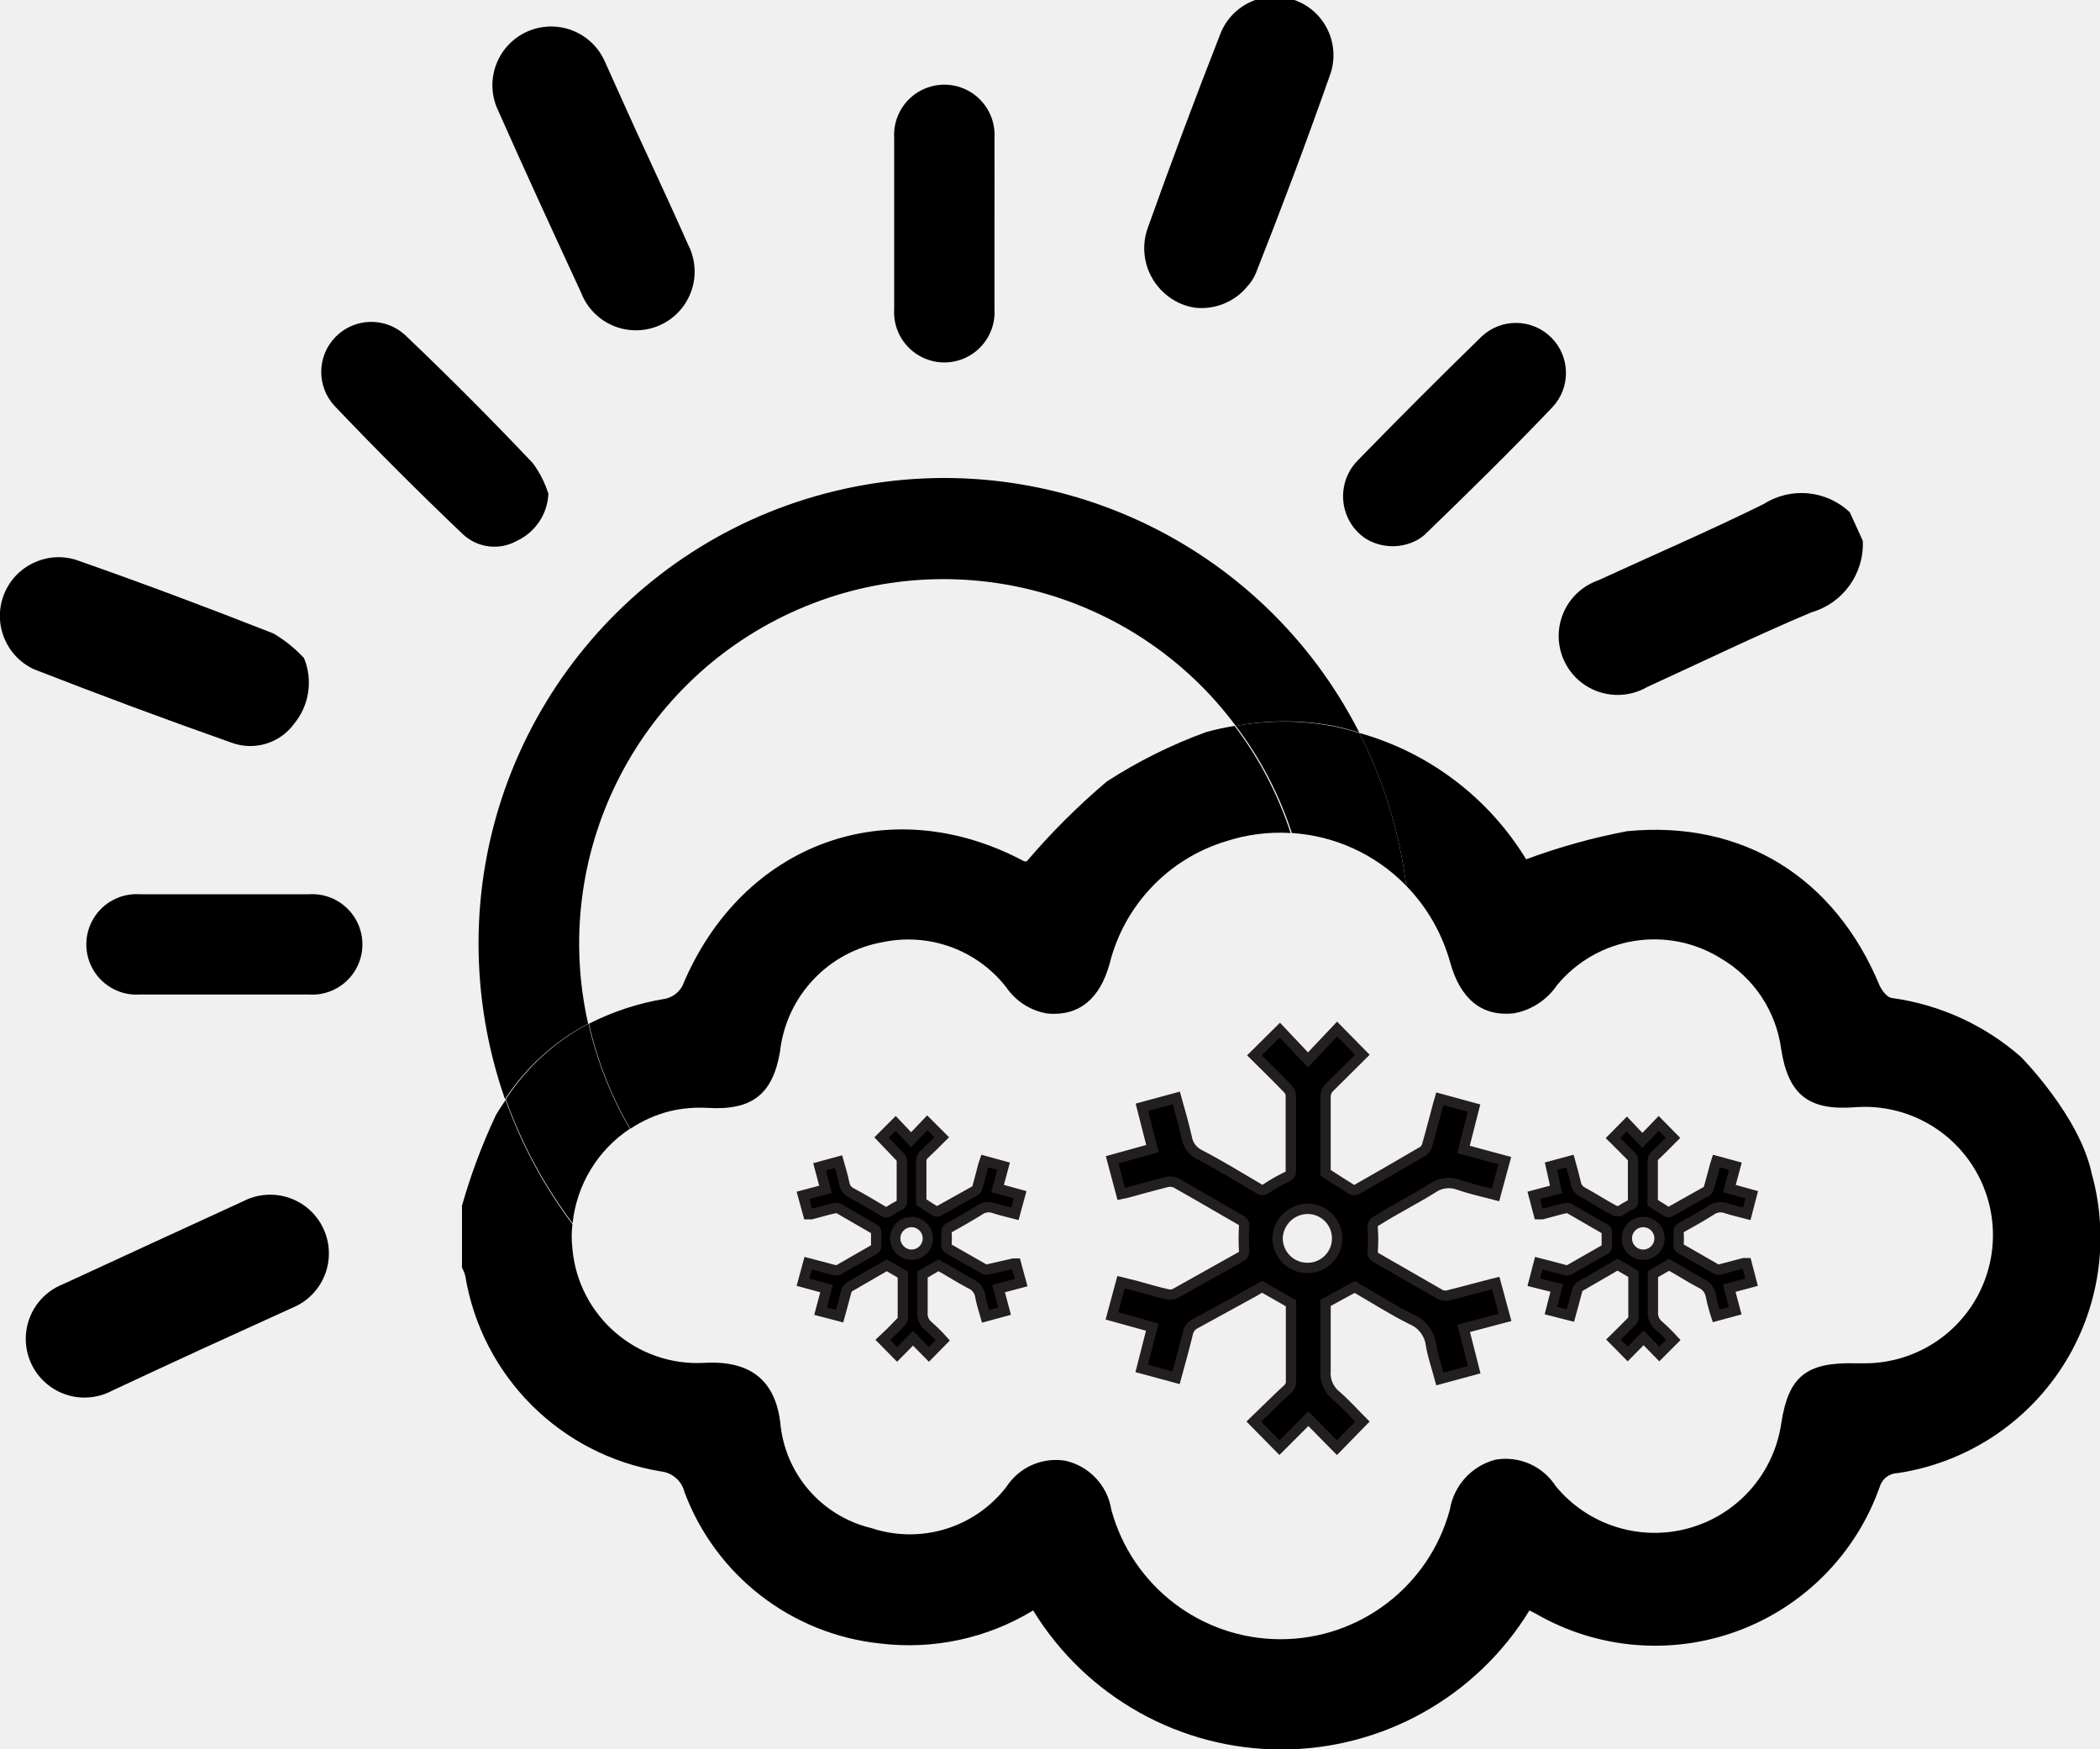
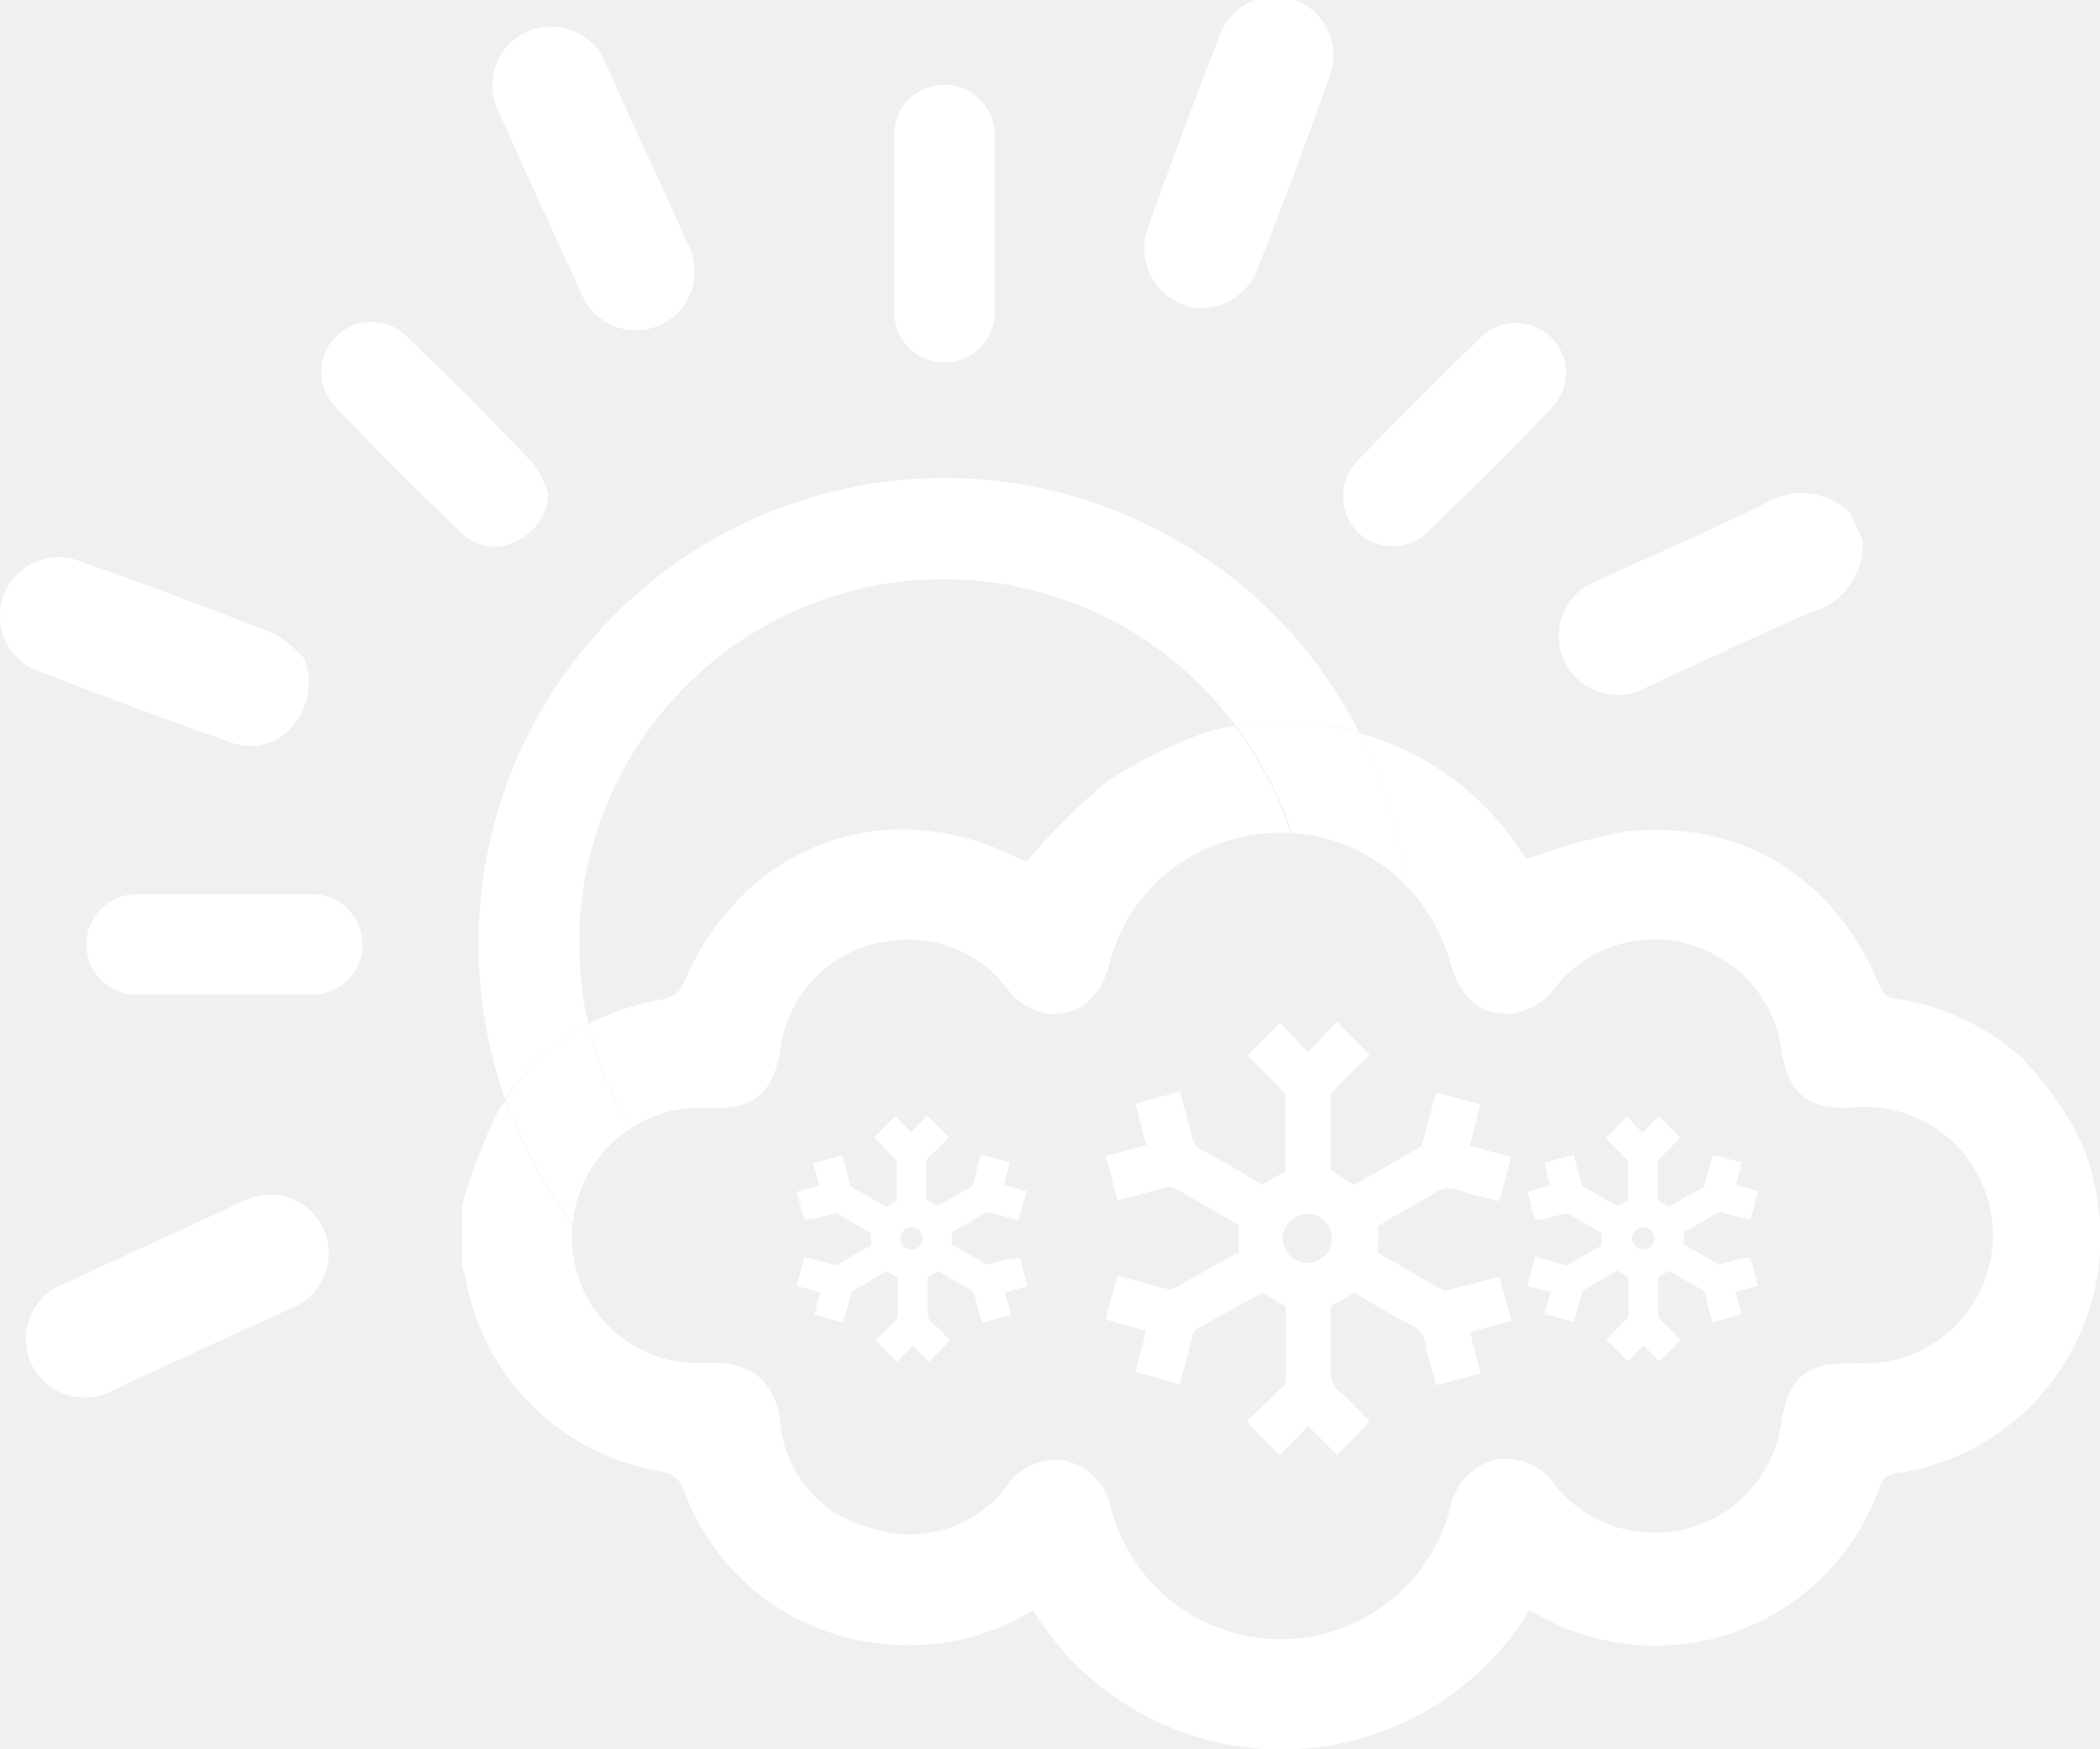
<svg xmlns="http://www.w3.org/2000/svg" viewBox="0 0 101.55 84.55">
-   <defs>
-     <style>.cls-1{stroke:#231f20;stroke-miterlimit:10;stroke-width:0.5px;}.cls-2{fill:none;}</style>
+   <defs fill="#ffffff">
+     <style>.cls-1{stroke:#ffffff;stroke-miterlimit:10;stroke-width:0.5px;}.cls-2{fill:none;}</style>
  </defs>
  <g id="Layer_2" data-name="Layer 2">
    <g id="Layer_1-2" data-name="Layer 1">
-       <path class="cls-1" d="M83,56.14l.92.25-.29,1.08,1.08.3-.24.92c-.34-.09-.67-.16-1-.27a.78.78,0,0,0-.71.09c-.48.31-1,.59-1.49.87a.18.18,0,0,0-.1.2,4,4,0,0,1,0,.6c0,.09,0,.14.09.19l1.74,1a.33.33,0,0,0,.22,0l1.1-.29.14,0,.24.92-1.08.29.29,1.09-.92.25a8.16,8.16,0,0,1-.25-.94.84.84,0,0,0-.5-.65c-.53-.28-1-.59-1.53-.88l-.78.45c0,.58,0,1.19,0,1.8a.79.79,0,0,0,.29.69,9.13,9.13,0,0,1,.7.69l-.68.68-.76-.78-.77.78-.69-.7c.1-.1.24-.22.36-.35s.36-.35.53-.53a.27.27,0,0,0,.08-.16V61.6l-.77-.45-.24.14-1.52.88a.36.36,0,0,0-.2.26c-.1.39-.21.78-.32,1.18L75,63.37l.28-1.09L74.17,62l.24-.92.39.1.87.23a.34.34,0,0,0,.2,0l1.75-1a.16.16,0,0,0,.08-.18q0-.31,0-.63a.14.14,0,0,0-.09-.17l-1.73-1a.36.36,0,0,0-.23,0c-.36.08-.72.19-1.07.28l-.17,0-.24-.91,1.08-.29L75,56.39l.92-.25c.1.36.2.71.28,1.06a.61.61,0,0,0,.34.45c.53.29,1,.6,1.58.91.08,0,.12,0,.21,0a4.8,4.8,0,0,1,.54-.32.13.13,0,0,0,.1-.14v-2a.28.28,0,0,0-.09-.19c-.29-.3-.6-.6-.88-.88l.67-.68.75.79.79-.82.69.7c-.28.28-.56.57-.86.85a.36.36,0,0,0-.12.29v2l.7.44a.15.15,0,0,0,.13,0l1.78-1a.28.28,0,0,0,.11-.17c.11-.37.2-.74.3-1.1Zm-3.54,4.53a.79.79,0,0,0,0-1.58.79.79,0,1,0,0,1.58Z" />
-       <path class="cls-1" d="M69.63,53.13l1.65.45-.51,2,2,.54-.45,1.66c-.61-.16-1.21-.29-1.78-.49a1.37,1.37,0,0,0-1.28.17c-.88.55-1.79,1-2.69,1.57a.32.32,0,0,0-.19.36,7.79,7.79,0,0,1,0,1.08c0,.15,0,.25.16.34l3.15,1.81a.61.61,0,0,0,.4,0c.66-.16,1.32-.35,2-.52l.24-.06.45,1.66-2,.53.51,2-1.66.45c-.15-.57-.35-1.12-.44-1.69a1.52,1.52,0,0,0-.91-1.18c-1-.5-1.88-1.07-2.77-1.58L64.1,63c0,1,0,2.15,0,3.26a1.39,1.39,0,0,0,.52,1.23c.45.39.85.84,1.26,1.25L64.65,70l-1.38-1.4L61.87,70l-1.24-1.26.66-.64c.32-.31.64-.63,1-.95a.52.52,0,0,0,.14-.29c0-1.29,0-2.58,0-3.84l-1.4-.8-.43.25L57.81,64a.68.68,0,0,0-.37.47c-.17.71-.37,1.41-.57,2.15l-1.66-.45.51-2-1.95-.54L54.21,62l.69.17c.52.14,1,.29,1.57.42a.58.58,0,0,0,.37-.05L60,60.77a.29.29,0,0,0,.16-.32,10.84,10.84,0,0,1,0-1.14A.28.28,0,0,0,60,59c-1.05-.6-2.08-1.21-3.13-1.8a.7.7,0,0,0-.43-.05c-.64.16-1.28.34-1.93.52l-.29.06-.44-1.65,1.95-.54-.51-2,1.66-.45c.18.66.37,1.28.51,1.92a1.12,1.12,0,0,0,.61.82c1,.52,1.91,1.08,2.86,1.64a.29.29,0,0,0,.37,0,8.64,8.64,0,0,1,1-.57c.14-.06.19-.12.19-.26,0-1.23,0-2.45,0-3.67a.5.5,0,0,0-.16-.34c-.53-.55-1.08-1.08-1.6-1.6l1.23-1.22,1.36,1.44,1.41-1.49L65.88,51l-1.56,1.55a.64.64,0,0,0-.22.52c0,1.24,0,2.48,0,3.64.46.29.86.56,1.27.81a.28.28,0,0,0,.23,0c1.07-.61,2.15-1.23,3.22-1.86a.54.54,0,0,0,.2-.31c.19-.66.36-1.33.54-2C69.57,53.3,69.6,53.24,69.63,53.13Zm-6.4,8.18a1.43,1.43,0,1,0,0-2.86,1.47,1.47,0,0,0-1.45,1.43A1.44,1.44,0,0,0,63.23,61.31Z" />
-       <path class="cls-1" d="M47.62,56.14l.91.25-.29,1.08,1.09.3-.25.92c-.34-.09-.67-.16-1-.27a.78.78,0,0,0-.71.09c-.49.31-1,.59-1.49.87a.19.19,0,0,0-.11.2,4,4,0,0,1,0,.6.16.16,0,0,0,.08.19l1.75,1a.33.33,0,0,0,.22,0L49,61.1l.13,0,.25.92-1.09.29.29,1.09-.92.25c-.09-.32-.19-.62-.25-.94a.8.8,0,0,0-.5-.65c-.53-.28-1-.59-1.53-.88l-.77.45c0,.58,0,1.19,0,1.8a.78.78,0,0,0,.28.69,7.62,7.62,0,0,1,.7.69l-.67.68-.77-.78-.77.78-.69-.7.37-.35.52-.53a.27.27,0,0,0,.08-.16c0-.71,0-1.43,0-2.12l-.78-.45-.24.14-1.52.88a.36.36,0,0,0-.2.26c-.1.39-.21.78-.32,1.18l-.92-.24.29-1.09L38.83,62l.25-.92.38.1.87.23a.39.39,0,0,0,.21,0l1.74-1a.17.17,0,0,0,.09-.18q0-.31,0-.63a.17.17,0,0,0-.09-.17l-1.73-1a.4.4,0,0,0-.24,0c-.36.08-.71.19-1.07.28l-.16,0-.25-.91,1.09-.29-.29-1.09.92-.25c.1.36.21.71.28,1.06a.61.61,0,0,0,.34.45c.54.29,1.06.6,1.58.91a.17.17,0,0,0,.21,0,5.89,5.89,0,0,1,.54-.32c.08,0,.11-.06.11-.14,0-.68,0-1.36,0-2a.33.33,0,0,0-.08-.19L42.63,55l.68-.68.75.79.78-.82.7.7c-.28.28-.57.57-.87.85a.4.4,0,0,0-.12.29c0,.69,0,1.38,0,2,.25.16.47.31.7.44a.13.13,0,0,0,.12,0l1.79-1a.34.34,0,0,0,.11-.17c.1-.37.2-.74.29-1.1C47.58,56.23,47.6,56.2,47.62,56.14Zm-3.55,4.53a.79.79,0,1,0-.78-.79A.8.8,0,0,0,44.07,60.67Z" />
-       <path d="M26.52,23.88A2.65,2.65,0,0,1,25,26.15a2.23,2.23,0,0,1-2.64-.34q-3.15-3-6.18-6.18a2.42,2.42,0,0,1,3.42-3.42q3.15,3,6.17,6.19A5,5,0,0,1,26.52,23.88Z" />
-       <path d="M66.05,26.05A2.4,2.4,0,0,1,65.16,25a2.47,2.47,0,0,1,.5-2.74q3-3.08,6-6a2.42,2.42,0,0,1,3.42,3.42c-2,2.1-4.09,4.15-6.18,6.17a2,2,0,0,1-.57.36A2.5,2.5,0,0,1,66.05,26.05Z" />
-       <path d="M48.09,10.81c0,1.38,0,2.76,0,4.13a2.43,2.43,0,1,1-4.85,0q0-4.12,0-8.26a2.43,2.43,0,1,1,4.85,0C48.1,8.06,48.09,9.44,48.09,10.81Z" />
-       <path d="M10.76,48.09h-4a2.43,2.43,0,1,1,0-4.85c2.73,0,5.45,0,8.18,0a2.43,2.43,0,1,1,0,4.85Z" />
-       <path d="M90.08,26.15a3.44,3.44,0,0,1-2.49,3.46c-2.68,1.13-5.29,2.4-7.94,3.61a2.85,2.85,0,1,1-2.36-5.16c2.67-1.23,5.37-2.39,8-3.69a3.4,3.4,0,0,1,4.16.4Z" />
-       <path d="M14.7,31.82A3.12,3.12,0,0,1,14.22,35a2.62,2.62,0,0,1-3,.92q-4.82-1.7-9.58-3.56a2.84,2.84,0,0,1,2-5.3c3.21,1.12,6.4,2.32,9.58,3.57A6.45,6.45,0,0,1,14.7,31.82Z" />
-       <path d="M57.79,14.88a2.85,2.85,0,0,1-1.47-.69A2.91,2.91,0,0,1,55.51,11Q57.18,6.32,59,1.67a2.83,2.83,0,0,1,5.3,2C63.18,6.85,62,10,60.73,13.21a2.27,2.27,0,0,1-.43.66A2.87,2.87,0,0,1,57.79,14.88Z" />
-       <path d="M31.27,7.43c.67,1.46,1.35,2.92,2,4.39a2.84,2.84,0,1,1-5.17,2.33c-1.35-2.92-2.7-5.85-4-8.78A2.84,2.84,0,1,1,29.26,3C29.94,4.5,30.6,6,31.27,7.43Z" />
-       <path d="M9.74,65.24c-1.44.66-2.87,1.33-4.31,2a2.84,2.84,0,1,1-2.37-5.15q4.33-2,8.69-4a2.84,2.84,0,1,1,2.38,5.15C12.67,63.91,11.2,64.57,9.74,65.24Z" />
-       <path class="cls-2" d="M45.65,63.33A17.75,17.75,0,0,0,63.33,45.66a17.42,17.42,0,0,0-.86-5.38,8.46,8.46,0,0,0-3.13.4,8.28,8.28,0,0,0-5.62,5.91c-.48,1.72-1.5,2.55-3,2.42a3,3,0,0,1-2-1.27,6,6,0,0,0-5.94-2.19,6.06,6.06,0,0,0-5,5.29c-.35,2.09-1.37,2.86-3.5,2.73a6.41,6.41,0,0,0-1.85.16,6.2,6.2,0,0,0-1.91.85A17.76,17.76,0,0,0,45.65,63.33Z" />
-       <path class="cls-2" d="M33,47.67c2.91-6.91,10-9.51,16.63-6.07l.12,0a33.56,33.56,0,0,1,3.87-3.86,23.89,23.89,0,0,1,4.8-2.39,12.72,12.72,0,0,1,1.38-.3A17.61,17.61,0,0,0,28.44,49.5a12.63,12.63,0,0,1,3.71-1.21A1.24,1.24,0,0,0,33,47.67Z" />
-       <path class="cls-2" d="M45.64,68.18a22.42,22.42,0,0,1-18-9,5.27,5.27,0,0,0,0,1.19,6.07,6.07,0,0,0,6.38,5.52c2.25-.12,3.42.87,3.67,2.87a5.77,5.77,0,0,0,4.41,5.12,5.89,5.89,0,0,0,6.53-2,2.85,2.85,0,0,1,2.84-1.26,2.89,2.89,0,0,1,2.23,2.37,8.48,8.48,0,0,0,16.37,0,3,3,0,0,1,2.21-2.4,2.88,2.88,0,0,1,2.91,1.28A6.19,6.19,0,0,0,86.14,68.8c.35-2.22,1.18-2.94,3.58-2.88h.57a6.2,6.2,0,1,0-.6-12.38c-2.24.16-3.22-.61-3.56-2.83a6,6,0,0,0-2.9-4.36,6.1,6.1,0,0,0-7.94,1.29A3.22,3.22,0,0,1,73.2,49c-1.53.16-2.57-.67-3.07-2.45A8.62,8.62,0,0,0,68,42.83a22.21,22.21,0,0,1,.18,2.84A22.5,22.5,0,0,1,45.64,68.18Z" />
-       <path d="M28.44,49.5A17.62,17.62,0,0,1,59.76,35.1a12.92,12.92,0,0,1,4.73,0c.42.09.84.2,1.24.32A22.52,22.52,0,0,0,23.14,45.62a22.89,22.89,0,0,0,1.28,7.53A10.79,10.79,0,0,1,28.44,49.5Z" />
-       <path d="M34.22,53.57c2.13.13,3.15-.64,3.5-2.73a6.06,6.06,0,0,1,5-5.29,6,6,0,0,1,5.94,2.19,3,3,0,0,0,2,1.27c1.51.13,2.53-.7,3-2.42a8.28,8.28,0,0,1,5.62-5.91,8.46,8.46,0,0,1,3.13-.4,17.55,17.55,0,0,0-2.71-5.18,12.72,12.72,0,0,0-1.38.3,23.89,23.89,0,0,0-4.8,2.39,33.56,33.56,0,0,0-3.87,3.86l-.12,0C43,38.16,35.87,40.76,33,47.67a1.24,1.24,0,0,1-.81.62,12.63,12.63,0,0,0-3.71,1.21,17.7,17.7,0,0,0,2,5.08,6.2,6.2,0,0,1,1.91-.85A6.41,6.41,0,0,1,34.22,53.57Z" />
-       <path d="M101.15,56.75c-.59-2.8-3.43-5.65-3.43-5.65a11.91,11.91,0,0,0-6.21-2.84c-.23,0-.51-.36-.62-.61-2.16-5.21-6.61-8-12.2-7.46a30.07,30.07,0,0,0-4.89,1.36,13.82,13.82,0,0,0-8.07-6.11A22.32,22.32,0,0,1,68,42.83a8.62,8.62,0,0,1,2.13,3.72c.5,1.78,1.54,2.61,3.07,2.45a3.22,3.22,0,0,0,2.09-1.36,6.1,6.1,0,0,1,7.94-1.29,6,6,0,0,1,2.9,4.36c.34,2.22,1.32,3,3.56,2.83a6.2,6.2,0,1,1,.6,12.38h-.57c-2.4-.06-3.23.66-3.58,2.88a6.19,6.19,0,0,1-10.91,3.06,2.88,2.88,0,0,0-2.91-1.28A3,3,0,0,0,70.11,73a8.48,8.48,0,0,1-16.37,0,2.89,2.89,0,0,0-2.23-2.37,2.85,2.85,0,0,0-2.84,1.26,5.89,5.89,0,0,1-6.53,2,5.77,5.77,0,0,1-4.41-5.12c-.25-2-1.42-3-3.67-2.87a6.07,6.07,0,0,1-6.38-5.52,5.27,5.27,0,0,1,0-1.19,22.58,22.58,0,0,1-3.23-6c-.16.24-.33.48-.48.75a28.75,28.75,0,0,0-1.63,4.36v3a1.52,1.52,0,0,1,.16.4,11.47,11.47,0,0,0,9.47,9.45,1.32,1.32,0,0,1,1.13,1,11.37,11.37,0,0,0,9.47,7.32,11.54,11.54,0,0,0,7.39-1.6,14.07,14.07,0,0,0,24,0l.31.16a11.52,11.52,0,0,0,16.63-6.14.92.92,0,0,1,.87-.66A11.52,11.52,0,0,0,101.15,56.75Z" />
-       <path d="M59.76,35.1a17.55,17.55,0,0,1,2.71,5.18A8.46,8.46,0,0,1,68,42.83a22.32,22.32,0,0,0-2.27-7.39c-.4-.12-.82-.23-1.24-.32A12.92,12.92,0,0,0,59.76,35.1Z" />
-       <path d="M30.46,54.58a17.7,17.7,0,0,1-2-5.08,10.79,10.79,0,0,0-4,3.65,22.58,22.58,0,0,0,3.23,6A6.26,6.26,0,0,1,30.46,54.58Z" />
+       <path class="cls-1" d="M83,56.14l.92.25-.29,1.08,1.08.3-.24.92c-.34-.09-.67-.16-1-.27a.78.78,0,0,0-.71.09c-.48.31-1,.59-1.49.87a.18.18,0,0,0-.1.2,4,4,0,0,1,0,.6c0,.09,0,.14.09.19l1.74,1a.33.33,0,0,0,.22,0l1.1-.29.14,0,.24.92-1.08.29.29,1.09-.92.25a8.16,8.16,0,0,1-.25-.94.84.84,0,0,0-.5-.65c-.53-.28-1-.59-1.53-.88l-.78.45c0,.58,0,1.19,0,1.8a.79.79,0,0,0,.29.69,9.13,9.13,0,0,1,.7.69l-.68.68-.76-.78-.77.78-.69-.7c.1-.1.24-.22.36-.35s.36-.35.53-.53a.27.27,0,0,0,.08-.16V61.6l-.77-.45-.24.14-1.52.88a.36.36,0,0,0-.2.26c-.1.39-.21.78-.32,1.18L75,63.37l.28-1.09L74.17,62l.24-.92.39.1.87.23a.34.34,0,0,0,.2,0l1.75-1a.16.16,0,0,0,.08-.18q0-.31,0-.63a.14.14,0,0,0-.09-.17l-1.73-1a.36.36,0,0,0-.23,0c-.36.08-.72.19-1.07.28l-.17,0-.24-.91,1.08-.29L75,56.39l.92-.25c.1.36.2.71.28,1.06a.61.61,0,0,0,.34.45c.53.29,1,.6,1.58.91.08,0,.12,0,.21,0a4.8,4.8,0,0,1,.54-.32.13.13,0,0,0,.1-.14v-2a.28.28,0,0,0-.09-.19c-.29-.3-.6-.6-.88-.88l.67-.68.75.79.79-.82.69.7c-.28.28-.56.57-.86.85a.36.36,0,0,0-.12.29v2l.7.44a.15.15,0,0,0,.13,0l1.78-1a.28.28,0,0,0,.11-.17c.11-.37.2-.74.3-1.1Zm-3.54,4.53a.79.79,0,0,0,0-1.58.79.79,0,1,0,0,1.58Z" fill="#ffffff" />
+       <path class="cls-1" d="M69.63,53.13l1.65.45-.51,2,2,.54-.45,1.66c-.61-.16-1.21-.29-1.78-.49a1.37,1.37,0,0,0-1.28.17c-.88.55-1.79,1-2.69,1.57a.32.32,0,0,0-.19.36,7.79,7.79,0,0,1,0,1.08c0,.15,0,.25.16.34l3.15,1.81a.61.61,0,0,0,.4,0c.66-.16,1.32-.35,2-.52l.24-.06.45,1.66-2,.53.51,2-1.66.45c-.15-.57-.35-1.12-.44-1.69a1.52,1.52,0,0,0-.91-1.18c-1-.5-1.88-1.07-2.77-1.58L64.1,63c0,1,0,2.15,0,3.26a1.39,1.39,0,0,0,.52,1.23c.45.39.85.84,1.26,1.25L64.65,70l-1.38-1.4L61.87,70l-1.24-1.26.66-.64c.32-.31.64-.63,1-.95a.52.52,0,0,0,.14-.29c0-1.29,0-2.58,0-3.84l-1.4-.8-.43.25L57.81,64a.68.68,0,0,0-.37.47c-.17.71-.37,1.41-.57,2.15l-1.66-.45.51-2-1.95-.54L54.21,62l.69.17c.52.14,1,.29,1.57.42a.58.58,0,0,0,.37-.05L60,60.77a.29.29,0,0,0,.16-.32,10.84,10.84,0,0,1,0-1.14A.28.28,0,0,0,60,59c-1.05-.6-2.08-1.21-3.13-1.8a.7.7,0,0,0-.43-.05c-.64.16-1.28.34-1.93.52l-.29.06-.44-1.65,1.95-.54-.51-2,1.66-.45c.18.66.37,1.28.51,1.92a1.12,1.12,0,0,0,.61.82c1,.52,1.91,1.08,2.86,1.64a.29.29,0,0,0,.37,0,8.64,8.64,0,0,1,1-.57c.14-.06.19-.12.19-.26,0-1.23,0-2.45,0-3.67a.5.5,0,0,0-.16-.34c-.53-.55-1.08-1.08-1.6-1.6l1.23-1.22,1.36,1.44,1.41-1.49L65.88,51l-1.56,1.55a.64.64,0,0,0-.22.52c0,1.24,0,2.48,0,3.64.46.29.86.56,1.27.81a.28.28,0,0,0,.23,0c1.07-.61,2.15-1.23,3.22-1.86a.54.54,0,0,0,.2-.31c.19-.66.36-1.33.54-2C69.57,53.3,69.6,53.24,69.63,53.13Zm-6.4,8.18a1.43,1.43,0,1,0,0-2.86,1.47,1.47,0,0,0-1.45,1.43A1.44,1.44,0,0,0,63.23,61.31Z" fill="#ffffff" />
+       <path class="cls-1" d="M47.62,56.14l.91.25-.29,1.08,1.09.3-.25.92c-.34-.09-.67-.16-1-.27a.78.78,0,0,0-.71.09c-.49.31-1,.59-1.49.87a.19.19,0,0,0-.11.2,4,4,0,0,1,0,.6.16.16,0,0,0,.08.19l1.75,1a.33.33,0,0,0,.22,0L49,61.1l.13,0,.25.92-1.09.29.29,1.09-.92.25c-.09-.32-.19-.62-.25-.94a.8.8,0,0,0-.5-.65c-.53-.28-1-.59-1.53-.88l-.77.45c0,.58,0,1.19,0,1.8a.78.78,0,0,0,.28.69,7.62,7.62,0,0,1,.7.69l-.67.68-.77-.78-.77.78-.69-.7.37-.35.52-.53a.27.27,0,0,0,.08-.16c0-.71,0-1.43,0-2.12l-.78-.45-.24.14-1.52.88a.36.36,0,0,0-.2.26c-.1.39-.21.78-.32,1.18l-.92-.24.29-1.09L38.83,62l.25-.92.38.1.87.23a.39.39,0,0,0,.21,0l1.74-1a.17.17,0,0,0,.09-.18q0-.31,0-.63a.17.17,0,0,0-.09-.17l-1.73-1a.4.4,0,0,0-.24,0c-.36.08-.71.19-1.07.28l-.16,0-.25-.91,1.09-.29-.29-1.09.92-.25c.1.36.21.71.28,1.06a.61.61,0,0,0,.34.45c.54.29,1.06.6,1.58.91a.17.17,0,0,0,.21,0,5.89,5.89,0,0,1,.54-.32c.08,0,.11-.06.11-.14,0-.68,0-1.36,0-2a.33.33,0,0,0-.08-.19L42.63,55l.68-.68.75.79.78-.82.7.7c-.28.28-.57.57-.87.85a.4.4,0,0,0-.12.29c0,.69,0,1.38,0,2,.25.16.47.31.7.44a.13.13,0,0,0,.12,0l1.79-1a.34.34,0,0,0,.11-.17c.1-.37.2-.74.29-1.1C47.58,56.23,47.6,56.2,47.62,56.14Zm-3.55,4.53a.79.79,0,1,0-.78-.79A.8.8,0,0,0,44.07,60.67Z" fill="#ffffff" />
+       <path d="M26.52,23.88A2.65,2.65,0,0,1,25,26.15a2.23,2.23,0,0,1-2.64-.34q-3.15-3-6.18-6.18a2.42,2.42,0,0,1,3.42-3.42q3.15,3,6.17,6.19A5,5,0,0,1,26.52,23.88Z" fill="#ffffff" />
+       <path d="M66.05,26.05A2.4,2.4,0,0,1,65.16,25a2.47,2.47,0,0,1,.5-2.74q3-3.08,6-6a2.42,2.42,0,0,1,3.42,3.42c-2,2.1-4.09,4.15-6.18,6.17a2,2,0,0,1-.57.36A2.5,2.5,0,0,1,66.05,26.05Z" fill="#ffffff" />
+       <path d="M48.09,10.81c0,1.38,0,2.76,0,4.13a2.43,2.43,0,1,1-4.85,0q0-4.12,0-8.26a2.43,2.43,0,1,1,4.85,0C48.1,8.06,48.09,9.44,48.09,10.81Z" fill="#ffffff" />
+       <path d="M10.76,48.09h-4a2.43,2.43,0,1,1,0-4.85c2.73,0,5.45,0,8.18,0a2.43,2.43,0,1,1,0,4.85Z" fill="#ffffff" />
+       <path d="M90.08,26.15a3.44,3.44,0,0,1-2.49,3.46c-2.68,1.13-5.29,2.4-7.94,3.61a2.85,2.85,0,1,1-2.36-5.16c2.67-1.23,5.37-2.39,8-3.69a3.4,3.4,0,0,1,4.16.4Z" fill="#ffffff" />
+       <path d="M14.7,31.82A3.12,3.12,0,0,1,14.22,35a2.62,2.62,0,0,1-3,.92q-4.82-1.7-9.58-3.56a2.84,2.84,0,0,1,2-5.3c3.21,1.12,6.4,2.32,9.58,3.57A6.45,6.45,0,0,1,14.7,31.82Z" fill="#ffffff" />
+       <path d="M57.79,14.88a2.85,2.85,0,0,1-1.47-.69A2.91,2.91,0,0,1,55.51,11Q57.18,6.32,59,1.67a2.83,2.83,0,0,1,5.3,2C63.18,6.85,62,10,60.73,13.21a2.27,2.27,0,0,1-.43.66A2.87,2.87,0,0,1,57.79,14.88Z" fill="#ffffff" />
+       <path d="M31.27,7.43c.67,1.46,1.35,2.92,2,4.39a2.84,2.84,0,1,1-5.17,2.33c-1.35-2.92-2.7-5.85-4-8.78A2.84,2.84,0,1,1,29.26,3C29.94,4.5,30.6,6,31.27,7.43Z" fill="#ffffff" />
+       <path d="M9.74,65.24c-1.44.66-2.87,1.33-4.31,2a2.84,2.84,0,1,1-2.37-5.15q4.33-2,8.69-4a2.84,2.84,0,1,1,2.38,5.15C12.67,63.91,11.2,64.57,9.74,65.24Z" fill="#ffffff" />
+       <path class="cls-2" d="M45.65,63.33A17.75,17.75,0,0,0,63.33,45.66a17.42,17.42,0,0,0-.86-5.38,8.46,8.46,0,0,0-3.13.4,8.28,8.28,0,0,0-5.62,5.91c-.48,1.72-1.5,2.55-3,2.42a3,3,0,0,1-2-1.27,6,6,0,0,0-5.94-2.19,6.06,6.06,0,0,0-5,5.29c-.35,2.09-1.37,2.86-3.5,2.73a6.41,6.41,0,0,0-1.85.16,6.2,6.2,0,0,0-1.91.85A17.76,17.76,0,0,0,45.65,63.33Z" fill="#ffffff" />
+       <path class="cls-2" d="M33,47.67c2.91-6.91,10-9.51,16.63-6.07l.12,0a33.56,33.56,0,0,1,3.87-3.86,23.89,23.89,0,0,1,4.8-2.39,12.72,12.72,0,0,1,1.38-.3A17.61,17.61,0,0,0,28.44,49.5a12.63,12.63,0,0,1,3.71-1.21A1.24,1.24,0,0,0,33,47.67Z" fill="#ffffff" />
+       <path class="cls-2" d="M45.64,68.18a22.42,22.42,0,0,1-18-9,5.27,5.27,0,0,0,0,1.19,6.07,6.07,0,0,0,6.38,5.52c2.25-.12,3.42.87,3.67,2.87a5.77,5.77,0,0,0,4.41,5.12,5.89,5.89,0,0,0,6.53-2,2.85,2.85,0,0,1,2.84-1.26,2.89,2.89,0,0,1,2.23,2.37,8.48,8.48,0,0,0,16.37,0,3,3,0,0,1,2.21-2.4,2.88,2.88,0,0,1,2.91,1.28A6.19,6.19,0,0,0,86.14,68.8c.35-2.22,1.18-2.94,3.58-2.88h.57a6.2,6.2,0,1,0-.6-12.38c-2.24.16-3.22-.61-3.56-2.83a6,6,0,0,0-2.9-4.36,6.1,6.1,0,0,0-7.94,1.29A3.22,3.22,0,0,1,73.2,49c-1.53.16-2.57-.67-3.07-2.45A8.62,8.62,0,0,0,68,42.83a22.21,22.21,0,0,1,.18,2.84A22.5,22.5,0,0,1,45.64,68.18Z" fill="#ffffff" />
+       <path d="M28.44,49.5A17.62,17.62,0,0,1,59.76,35.1a12.92,12.92,0,0,1,4.73,0c.42.09.84.2,1.24.32A22.52,22.52,0,0,0,23.14,45.62a22.89,22.89,0,0,0,1.28,7.53A10.79,10.79,0,0,1,28.44,49.5Z" fill="#ffffff" />
+       <path d="M34.22,53.57c2.13.13,3.15-.64,3.5-2.73a6.06,6.06,0,0,1,5-5.29,6,6,0,0,1,5.94,2.19,3,3,0,0,0,2,1.27c1.51.13,2.53-.7,3-2.42a8.28,8.28,0,0,1,5.62-5.91,8.46,8.46,0,0,1,3.13-.4,17.55,17.55,0,0,0-2.71-5.18,12.72,12.72,0,0,0-1.38.3,23.89,23.89,0,0,0-4.8,2.39,33.56,33.56,0,0,0-3.87,3.86l-.12,0C43,38.16,35.87,40.76,33,47.67a1.24,1.24,0,0,1-.81.62,12.63,12.63,0,0,0-3.71,1.21,17.7,17.7,0,0,0,2,5.08,6.2,6.2,0,0,1,1.91-.85A6.41,6.41,0,0,1,34.22,53.57Z" fill="#ffffff" />
+       <path d="M101.15,56.75c-.59-2.8-3.43-5.65-3.43-5.65a11.91,11.91,0,0,0-6.21-2.84c-.23,0-.51-.36-.62-.61-2.16-5.21-6.61-8-12.2-7.46a30.07,30.07,0,0,0-4.89,1.36,13.82,13.82,0,0,0-8.07-6.11A22.32,22.32,0,0,1,68,42.83a8.62,8.62,0,0,1,2.13,3.72c.5,1.78,1.54,2.61,3.07,2.45a3.22,3.22,0,0,0,2.09-1.36,6.1,6.1,0,0,1,7.94-1.29,6,6,0,0,1,2.9,4.36c.34,2.22,1.32,3,3.56,2.83a6.2,6.2,0,1,1,.6,12.38h-.57c-2.4-.06-3.23.66-3.58,2.88a6.19,6.19,0,0,1-10.91,3.06,2.88,2.88,0,0,0-2.91-1.28A3,3,0,0,0,70.11,73a8.48,8.48,0,0,1-16.37,0,2.89,2.89,0,0,0-2.23-2.37,2.85,2.85,0,0,0-2.84,1.26,5.89,5.89,0,0,1-6.53,2,5.77,5.77,0,0,1-4.41-5.12c-.25-2-1.42-3-3.67-2.87a6.07,6.07,0,0,1-6.38-5.52,5.27,5.27,0,0,1,0-1.19,22.58,22.58,0,0,1-3.23-6c-.16.24-.33.48-.48.75a28.75,28.75,0,0,0-1.63,4.36v3a1.52,1.52,0,0,1,.16.4,11.47,11.47,0,0,0,9.47,9.45,1.32,1.32,0,0,1,1.13,1,11.37,11.37,0,0,0,9.47,7.32,11.54,11.54,0,0,0,7.39-1.6,14.07,14.07,0,0,0,24,0l.31.16a11.52,11.52,0,0,0,16.63-6.14.92.92,0,0,1,.87-.66A11.52,11.52,0,0,0,101.15,56.75Z" fill="#ffffff" />
+       <path d="M59.76,35.1a17.55,17.55,0,0,1,2.71,5.18A8.46,8.46,0,0,1,68,42.83a22.32,22.32,0,0,0-2.27-7.39c-.4-.12-.82-.23-1.24-.32A12.92,12.92,0,0,0,59.76,35.1Z" fill="#ffffff" />
+       <path d="M30.46,54.58a17.7,17.7,0,0,1-2-5.08,10.79,10.79,0,0,0-4,3.65,22.58,22.58,0,0,0,3.23,6A6.26,6.26,0,0,1,30.46,54.58Z" fill="#ffffff" />
    </g>
  </g>
</svg>
